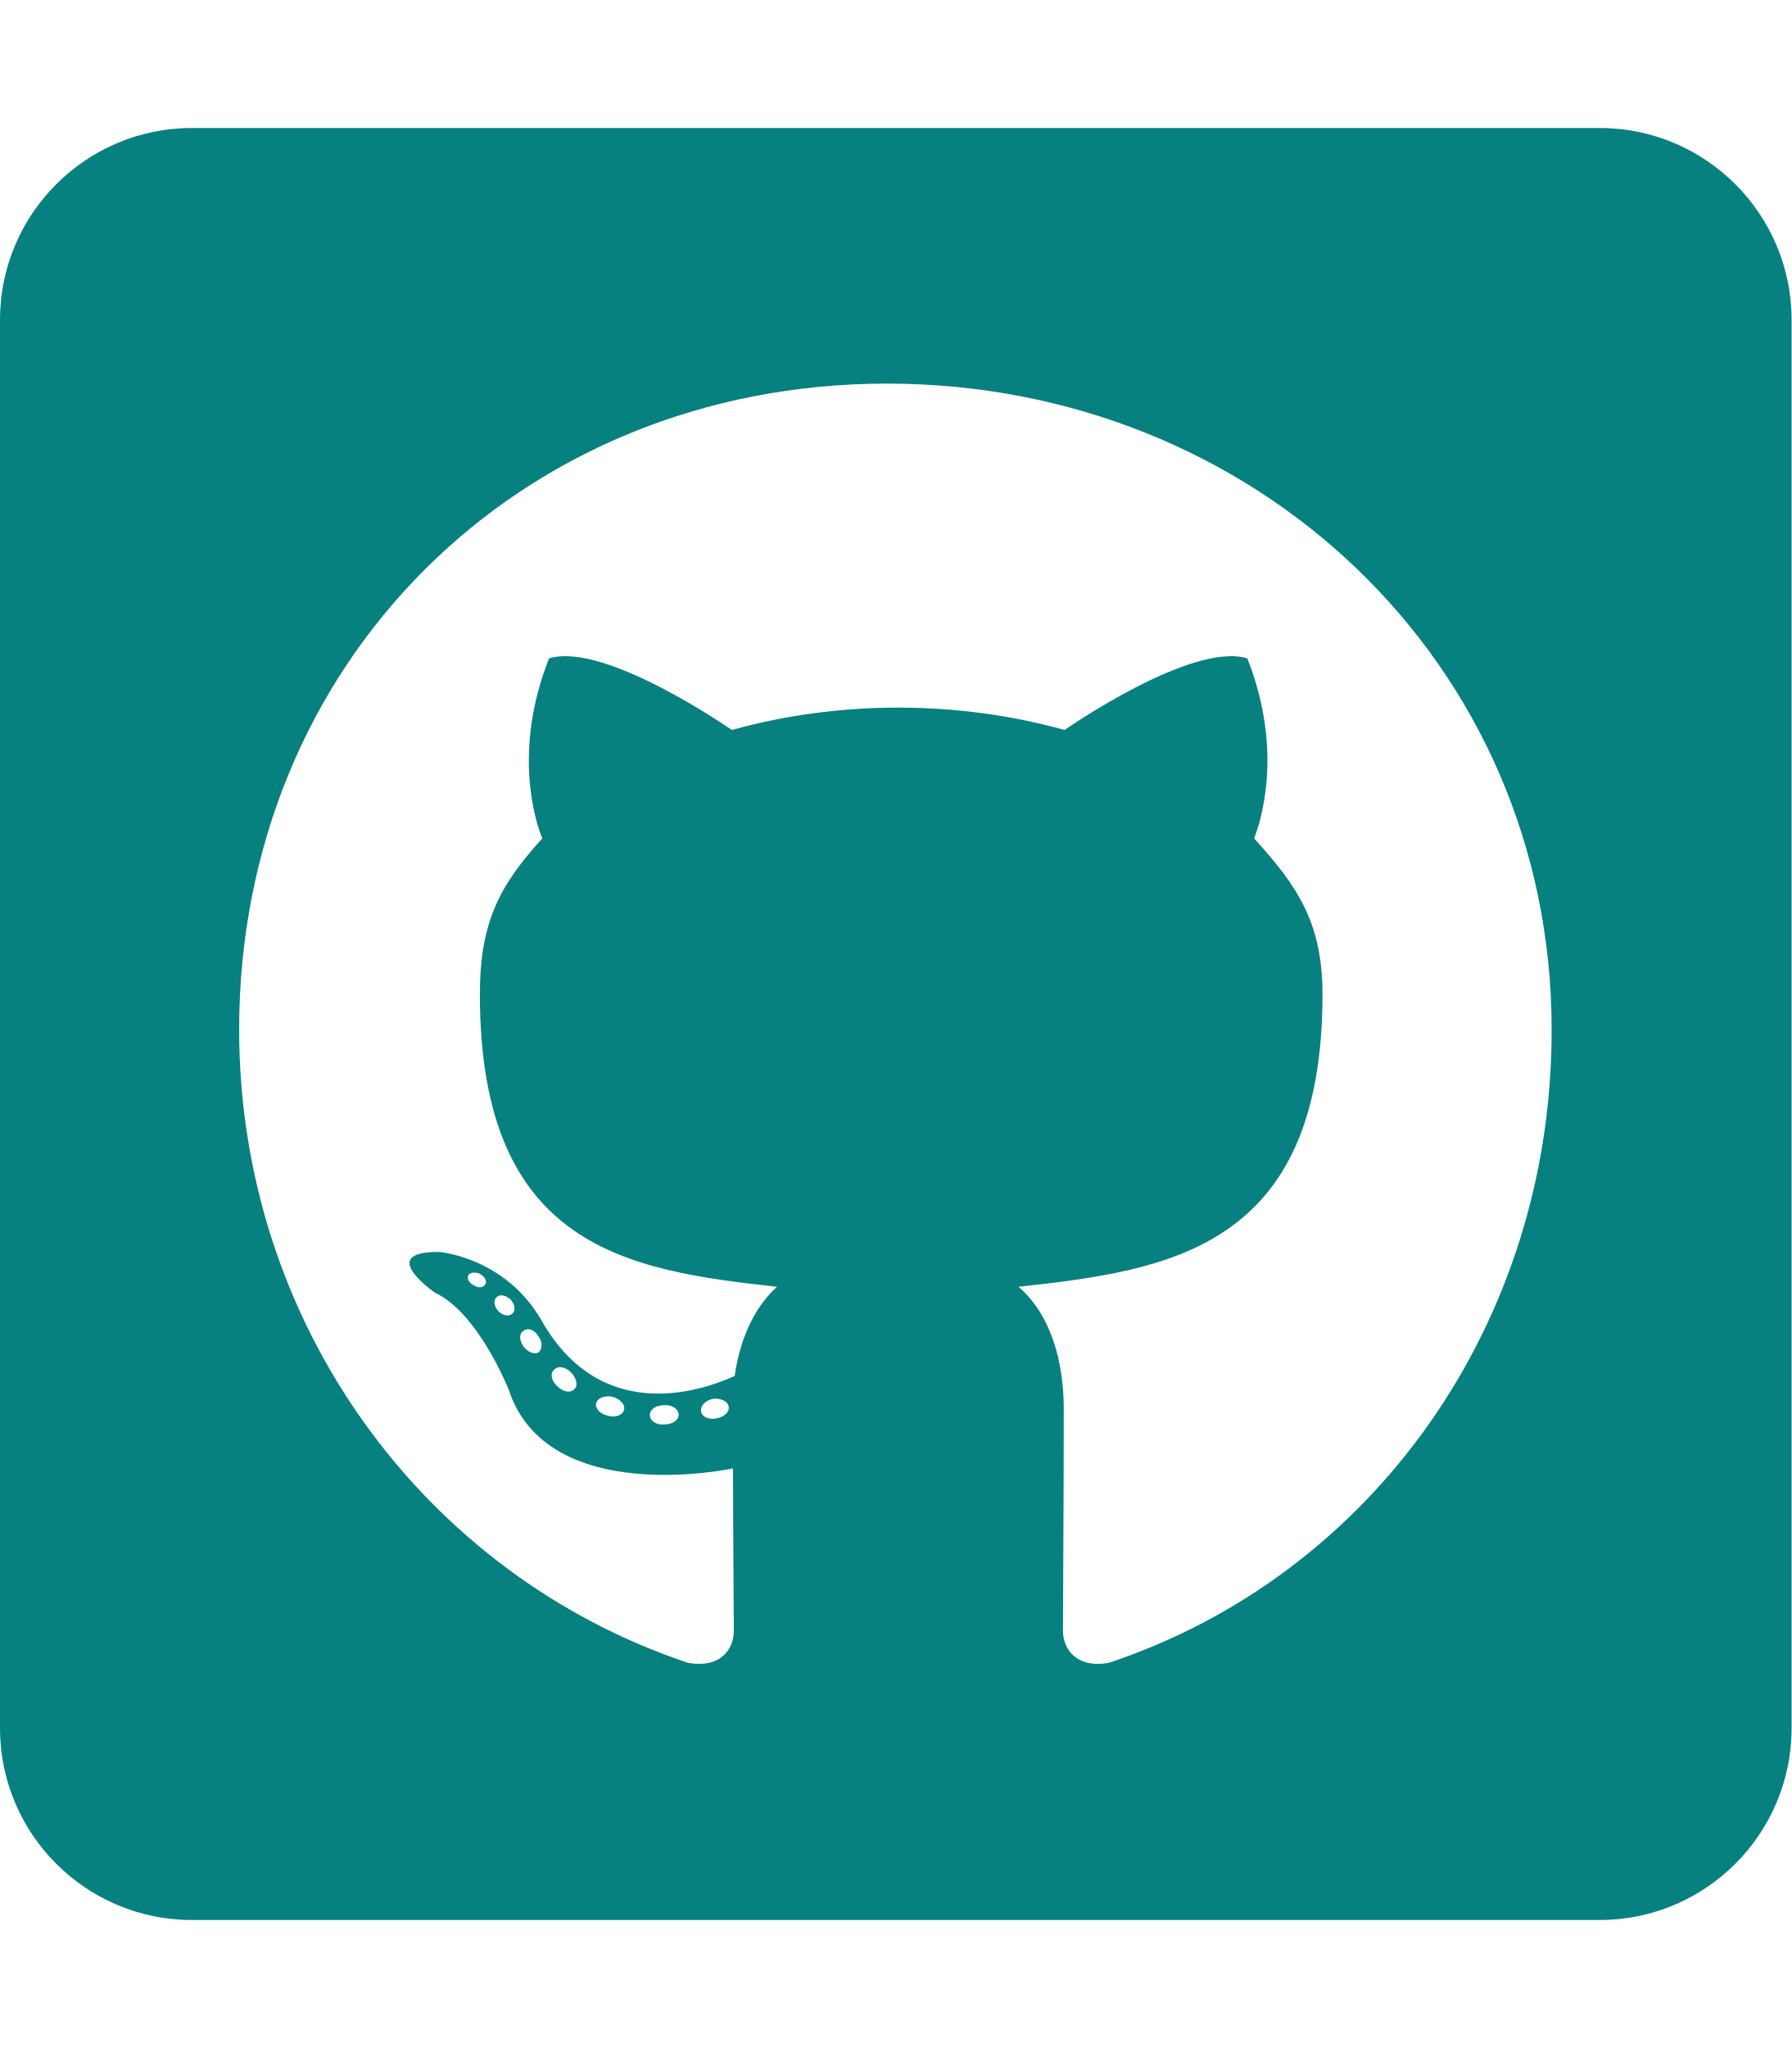
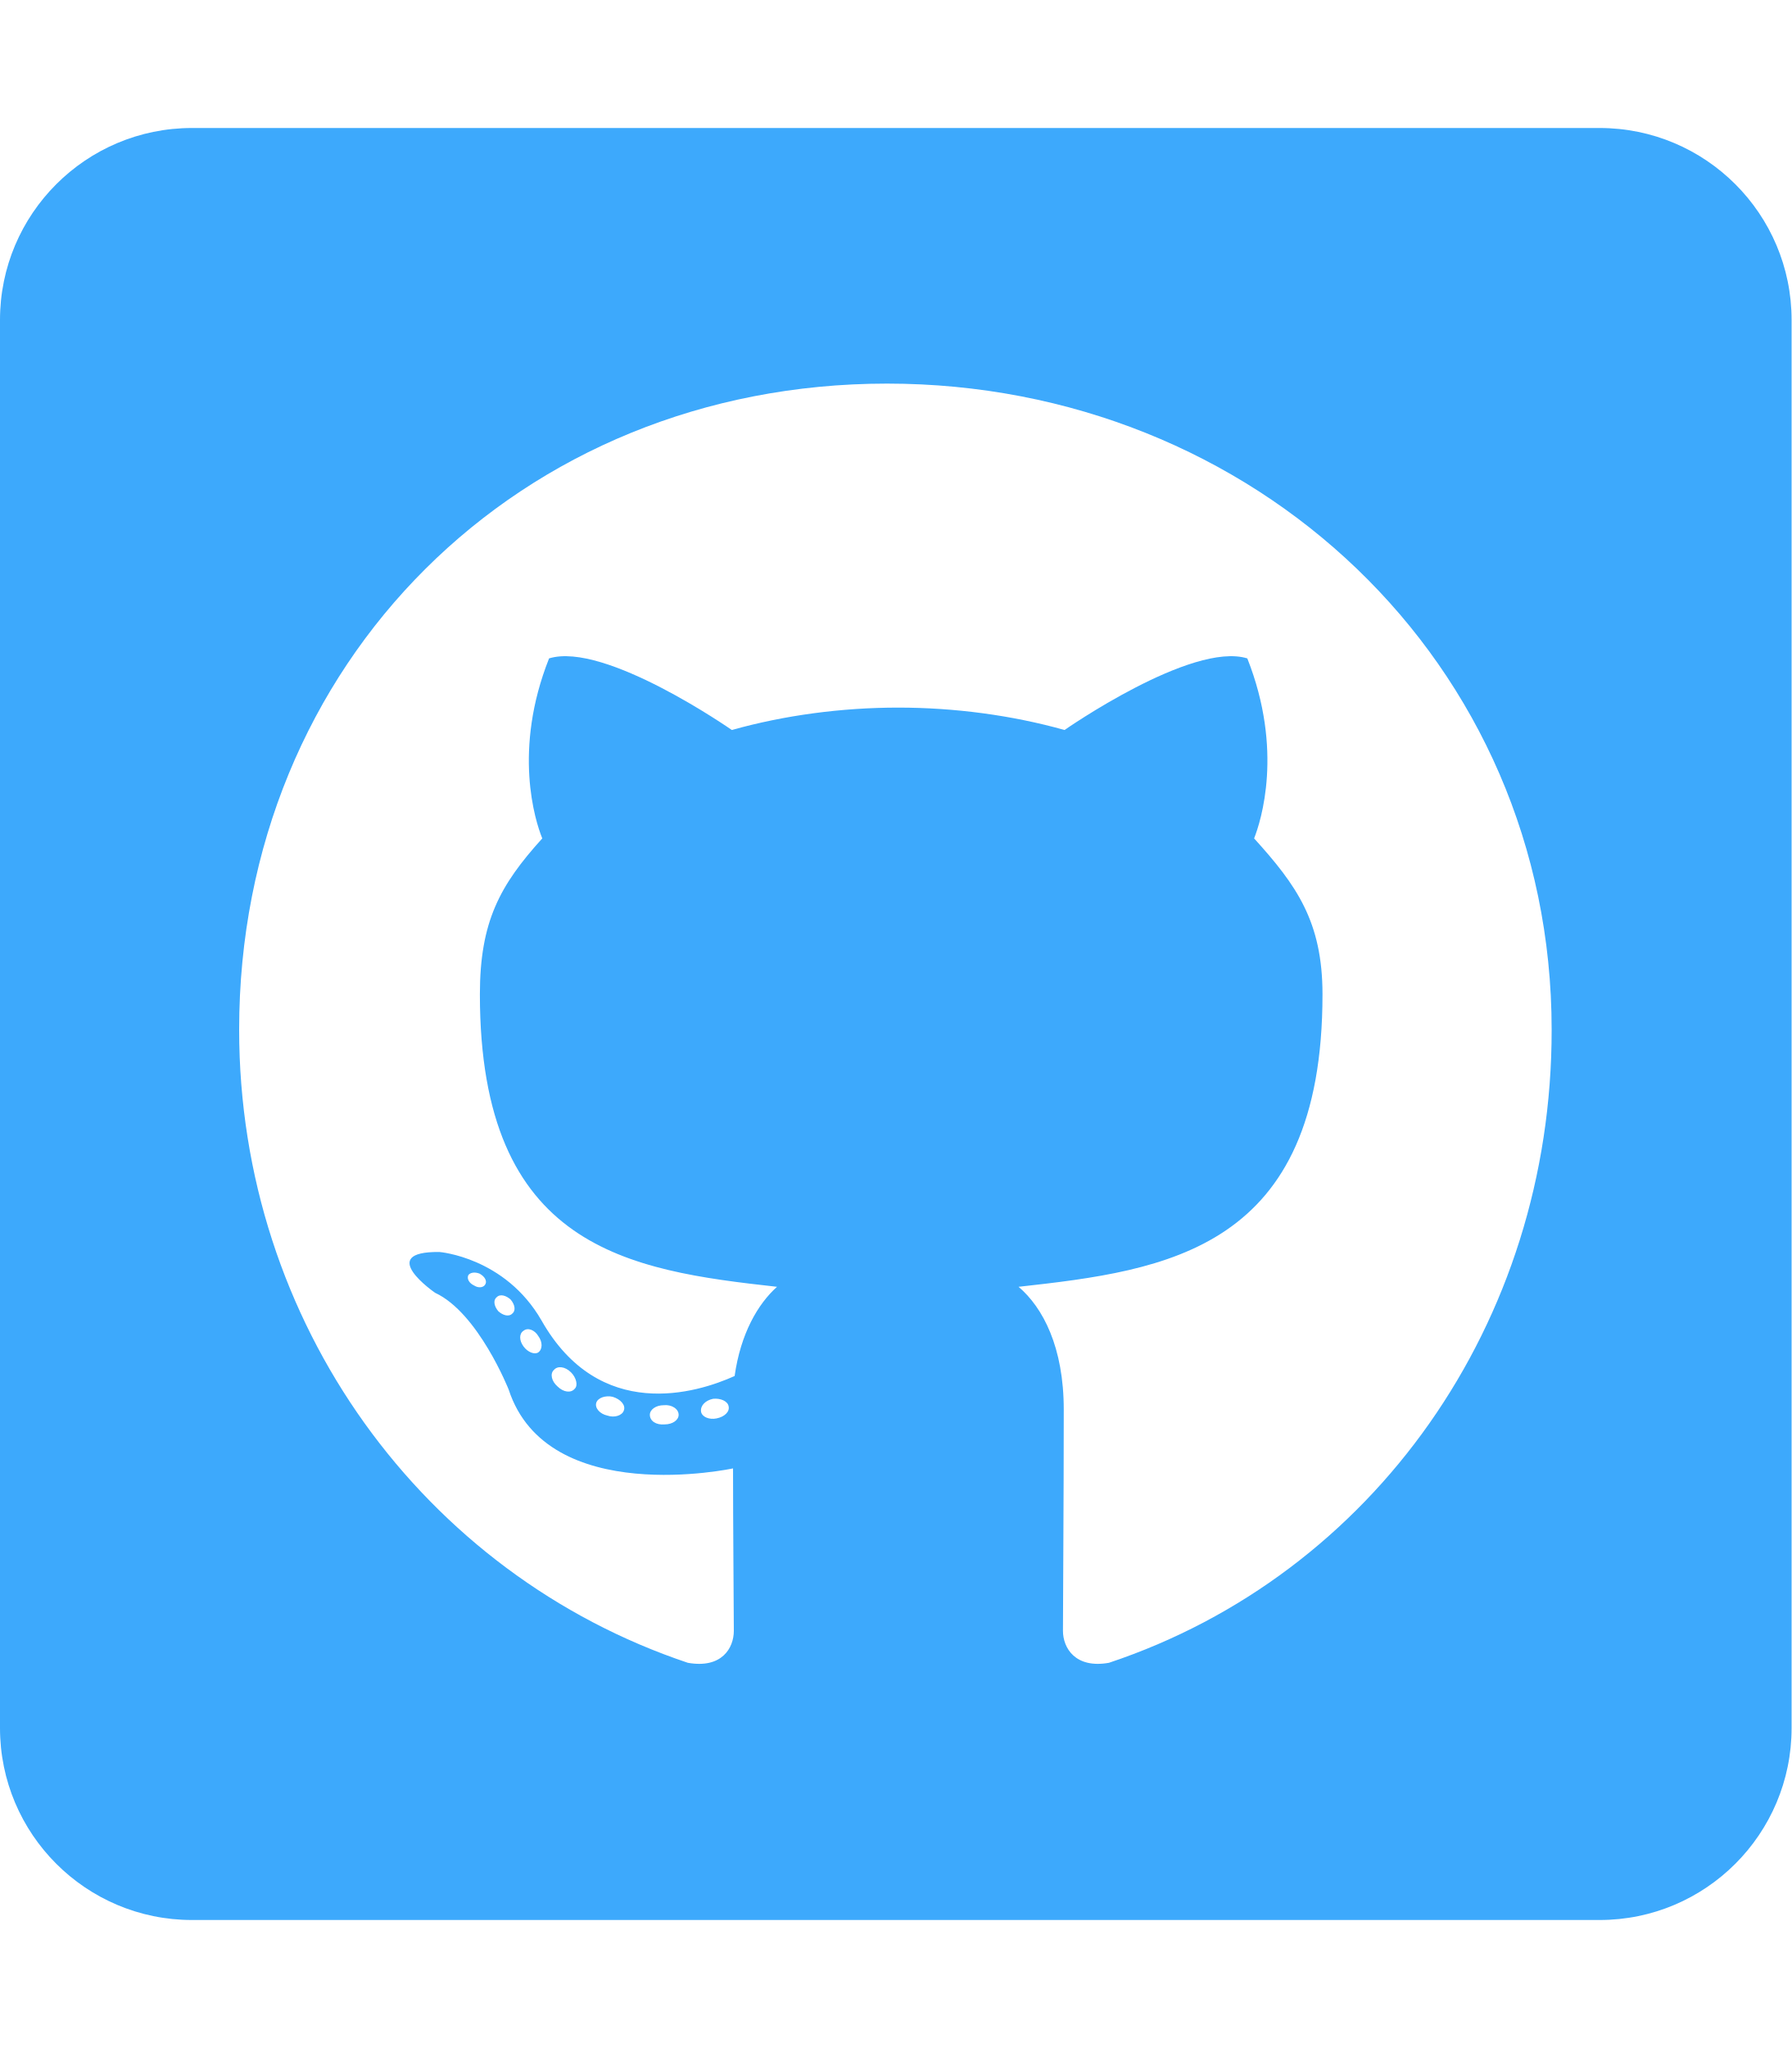
<svg xmlns="http://www.w3.org/2000/svg" viewBox="0 0 448 512">
-   <path d="M400 32H48C21.5 32 0 53.5 0 80v352c0 26.5 21.5 48 48 48h352c26.5 0 48-21.5 48-48V80c0-26.5-21.5-48-48-48zM277.3 415.7c-8.4 1.5-11.5-3.7-11.5-8 0-5.4.2-33 .2-55.3 0-15.6-5.2-25.5-11.3-30.7 37-4.1 76-9.2 76-73.1 0-18.2-6.5-27.3-17.1-39 1.7-4.3 7.4-22-1.7-45-13.9-4.3-45.7 17.9-45.7 17.9-13.2-3.7-27.5-5.6-41.6-5.6-14.1 0-28.4 1.9-41.6 5.6 0 0-31.8-22.2-45.7-17.9-9.1 22.9-3.5 40.6-1.7 45-10.6 11.7-15.6 20.8-15.6 39 0 63.6 37.3 69 74.3 73.1-4.8 4.3-9.1 11.7-10.6 22.3-9.5 4.3-33.8 11.7-48.3-13.9-9.1-15.8-25.5-17.1-25.5-17.1-16.2-.2-1.1 10.2-1.1 10.2 10.8 5 18.4 24.2 18.4 24.2 9.7 29.7 56.1 19.7 56.1 19.7 0 13.9.2 36.5.2 40.6 0 4.3-3 9.5-11.5 8-66-22.1-112.2-84.9-112.2-158.3 0-91.8 70.2-161.5 162-161.5S388 165.6 388 257.4c.1 73.4-44.7 136.3-110.7 158.3zm-98.1-61.1c-1.9.4-3.7-.4-3.9-1.7-.2-1.5 1.1-2.8 3-3.2 1.9-.2 3.7.6 3.9 1.9.3 1.3-1 2.6-3 3zm-9.5-.9c0 1.3-1.5 2.4-3.5 2.4-2.2.2-3.7-.9-3.7-2.4 0-1.3 1.5-2.4 3.5-2.4 1.9-.2 3.7.9 3.7 2.4zm-13.7-1.1c-.4 1.3-2.4 1.9-4.1 1.3-1.9-.4-3.2-1.9-2.8-3.2.4-1.3 2.4-1.9 4.1-1.5 2 .6 3.3 2.1 2.8 3.4zm-12.3-5.4c-.9 1.1-2.8.9-4.3-.6-1.5-1.3-1.9-3.2-.9-4.1.9-1.1 2.8-.9 4.3.6 1.3 1.3 1.8 3.3.9 4.1zm-9.1-9.1c-.9.6-2.6 0-3.7-1.5s-1.1-3.2 0-3.9c1.1-.9 2.8-.2 3.7 1.3 1.1 1.5 1.1 3.3 0 4.1zm-6.5-9.7c-.9.9-2.4.4-3.5-.6-1.1-1.3-1.3-2.8-.4-3.5.9-.9 2.4-.4 3.5.6 1.1 1.3 1.3 2.8.4 3.5zm-6.7-7.4c-.4.9-1.7 1.1-2.8.4-1.3-.6-1.9-1.7-1.5-2.6.4-.6 1.5-.9 2.8-.4 1.3.7 1.9 1.8 1.5 2.6z" fill="#078080" />
+   <path d="M400 32H48C21.5 32 0 53.5 0 80v352c0 26.5 21.5 48 48 48h352c26.5 0 48-21.5 48-48V80c0-26.5-21.5-48-48-48zM277.3 415.7c-8.4 1.5-11.5-3.7-11.5-8 0-5.4.2-33 .2-55.3 0-15.6-5.2-25.5-11.3-30.7 37-4.1 76-9.2 76-73.1 0-18.2-6.5-27.3-17.1-39 1.7-4.3 7.4-22-1.7-45-13.9-4.3-45.7 17.9-45.7 17.9-13.2-3.7-27.5-5.6-41.6-5.6-14.1 0-28.4 1.9-41.6 5.6 0 0-31.8-22.2-45.7-17.9-9.1 22.9-3.5 40.6-1.7 45-10.6 11.7-15.6 20.8-15.6 39 0 63.6 37.3 69 74.3 73.1-4.8 4.3-9.1 11.7-10.6 22.3-9.5 4.3-33.8 11.7-48.3-13.9-9.1-15.8-25.5-17.1-25.5-17.1-16.2-.2-1.1 10.2-1.1 10.2 10.8 5 18.4 24.2 18.4 24.2 9.7 29.7 56.1 19.7 56.1 19.7 0 13.9.2 36.5.2 40.6 0 4.3-3 9.5-11.5 8-66-22.1-112.2-84.9-112.2-158.3 0-91.8 70.2-161.5 162-161.5S388 165.6 388 257.4c.1 73.4-44.7 136.3-110.7 158.3zm-98.1-61.1c-1.9.4-3.7-.4-3.9-1.7-.2-1.5 1.1-2.8 3-3.2 1.9-.2 3.7.6 3.9 1.9.3 1.3-1 2.6-3 3zm-9.5-.9c0 1.3-1.5 2.4-3.5 2.4-2.2.2-3.7-.9-3.7-2.4 0-1.3 1.5-2.4 3.5-2.4 1.9-.2 3.7.9 3.7 2.4zm-13.7-1.1c-.4 1.3-2.4 1.9-4.1 1.3-1.9-.4-3.2-1.9-2.8-3.2.4-1.3 2.4-1.9 4.1-1.5 2 .6 3.3 2.1 2.8 3.4zm-12.3-5.4c-.9 1.1-2.8.9-4.3-.6-1.5-1.3-1.9-3.2-.9-4.1.9-1.1 2.8-.9 4.3.6 1.3 1.3 1.8 3.3.9 4.1zm-9.1-9.1c-.9.6-2.6 0-3.7-1.5s-1.1-3.2 0-3.9c1.1-.9 2.8-.2 3.7 1.3 1.1 1.5 1.1 3.3 0 4.1zm-6.5-9.7c-.9.9-2.4.4-3.5-.6-1.1-1.3-1.3-2.8-.4-3.5.9-.9 2.4-.4 3.5.6 1.1 1.3 1.3 2.8.4 3.5zm-6.7-7.4c-.4.9-1.7 1.1-2.8.4-1.3-.6-1.9-1.7-1.5-2.6.4-.6 1.5-.9 2.8-.4 1.3.7 1.9 1.8 1.5 2.6z" fill="#3da9fc" />
</svg>
